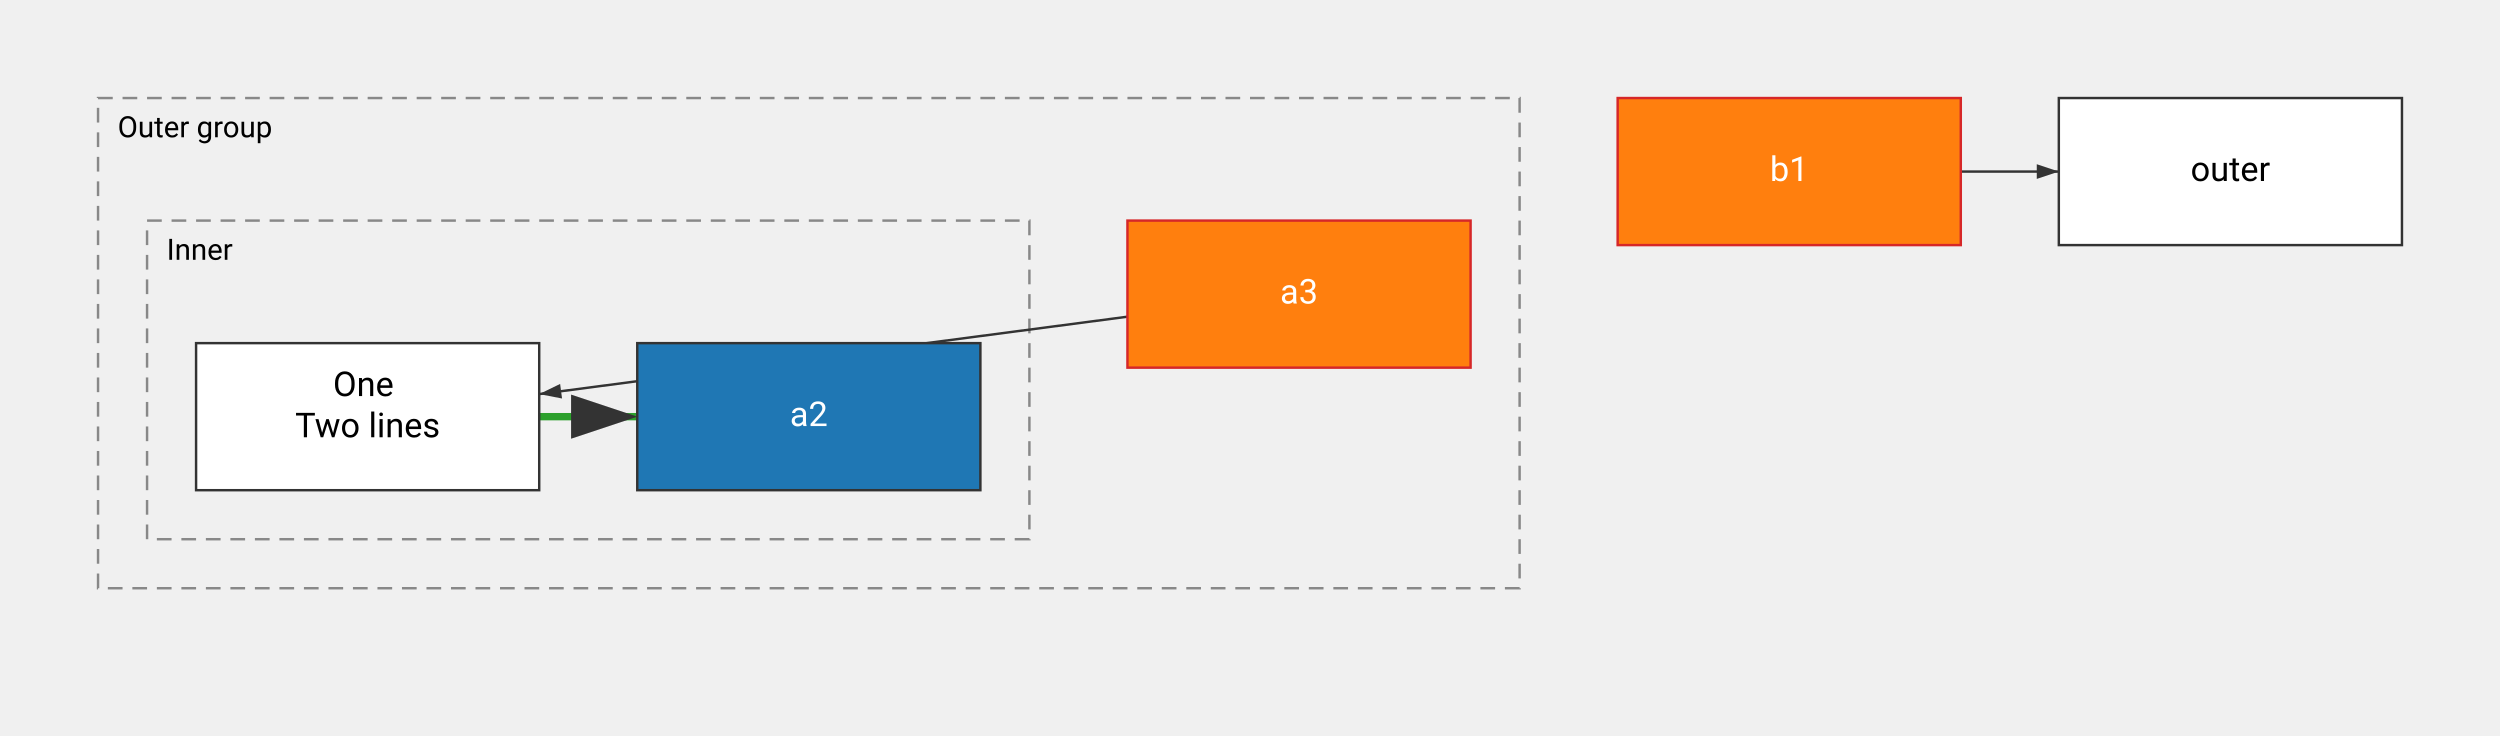
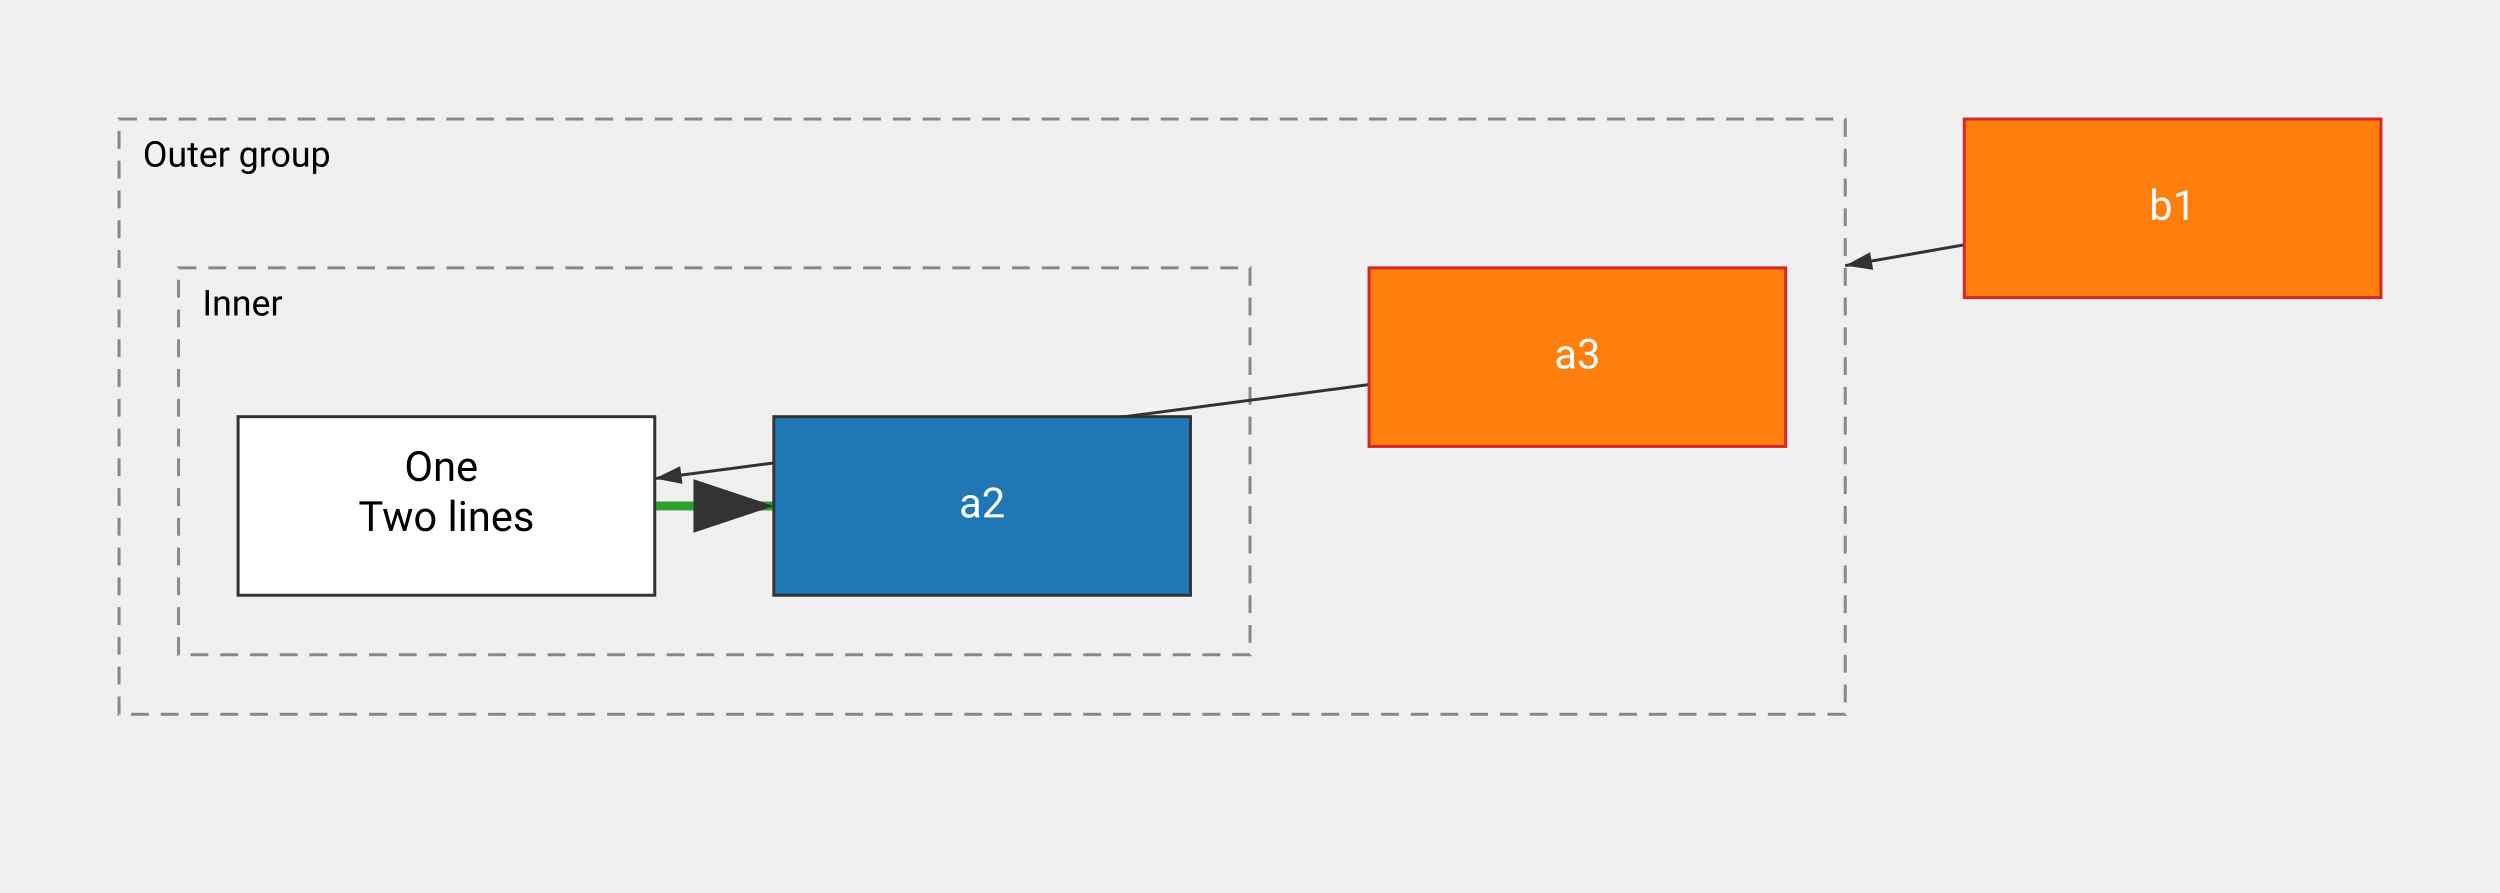
- <svg xmlns="http://www.w3.org/2000/svg" width="1020" height="300" viewBox="0 0 1020 300">
+ <svg xmlns="http://www.w3.org/2000/svg" width="840" height="300" viewBox="0 0 840 300">
  <defs>
    <marker id="arrowhead" markerWidth="10" markerHeight="10" refX="9" refY="3" orient="auto-start-reverse">
      <path d="M0,0 L0,6 L9,3 z" fill="#333333" />
    </marker>
  </defs>
  <g data-container-id="outer">
    <rect x="40" y="40" width="580" height="200" fill="none" stroke="#888888" stroke-dasharray="6,4" />
    <text x="48" y="56" font-size="12" font-family="system-ui, -apple-system, &quot;Segoe UI&quot;, Roboto, sans-serif">Outer group</text>
  </g>
  <g data-container-id="inner">
    <rect x="60" y="90" width="360" height="130" fill="none" stroke="#888888" stroke-dasharray="6,4" />
    <text x="68" y="106" font-size="12" font-family="system-ui, -apple-system, &quot;Segoe UI&quot;, Roboto, sans-serif">Inner</text>
  </g>
  <g data-edge-id="e1">
    <line x1="220" y1="170" x2="260" y2="170" stroke="#2ca02c" stroke-width="3" marker-end="url(#arrowhead)" />
  </g>
  <g data-edge-id="e2">
    <line x1="460" y1="129.211" x2="220" y2="160.789" stroke="#333333" marker-end="url(#arrowhead)" />
  </g>
  <g data-edge-id="e3">
-     <line x1="800" y1="70" x2="840" y2="70" stroke="#333333" marker-end="url(#arrowhead)" />
+     <line x1="660" y1="82.25" x2="620" y2="89.25" stroke="#333333" marker-end="url(#arrowhead)" />
  </g>
  <g data-node-id="a1">
    <rect x="80" y="140" width="140" height="60" fill="#ffffff" stroke="#333333" />
    <text x="150" y="170" text-anchor="middle" font-size="14" font-family="system-ui, -apple-system, &quot;Segoe UI&quot;, Roboto, sans-serif" fill="#000000">
      <tspan x="150" dy="-0.6em">One</tspan>
      <tspan x="150" dy="1.2em">Two lines</tspan>
    </text>
  </g>
  <g data-node-id="a2">
    <rect x="260" y="140" width="140" height="60" fill="#1f77b4" stroke="#333333" />
    <text x="330" y="170" dominant-baseline="middle" text-anchor="middle" font-size="14" font-family="system-ui, -apple-system, &quot;Segoe UI&quot;, Roboto, sans-serif" fill="#ffffff">a2</text>
  </g>
  <g data-node-id="a3">
    <rect x="460" y="90" width="140" height="60" fill="#ff7f0e" stroke="#d62728" />
    <text x="530" y="120" dominant-baseline="middle" text-anchor="middle" font-size="14" font-family="system-ui, -apple-system, &quot;Segoe UI&quot;, Roboto, sans-serif" fill="#ffffff">a3</text>
  </g>
  <g data-node-id="b1">
    <rect x="660" y="40" width="140" height="60" fill="#ff7f0e" stroke="#d62728" />
    <text x="730" y="70" dominant-baseline="middle" text-anchor="middle" font-size="14" font-family="system-ui, -apple-system, &quot;Segoe UI&quot;, Roboto, sans-serif" fill="#ffffff">b1</text>
  </g>
-   <g data-node-id="outer">
-     <rect x="840" y="40" width="140" height="60" fill="#ffffff" stroke="#333333" />
-     <text x="910" y="70" dominant-baseline="middle" text-anchor="middle" font-size="14" font-family="system-ui, -apple-system, &quot;Segoe UI&quot;, Roboto, sans-serif" fill="#000000">outer</text>
-   </g>
</svg>
